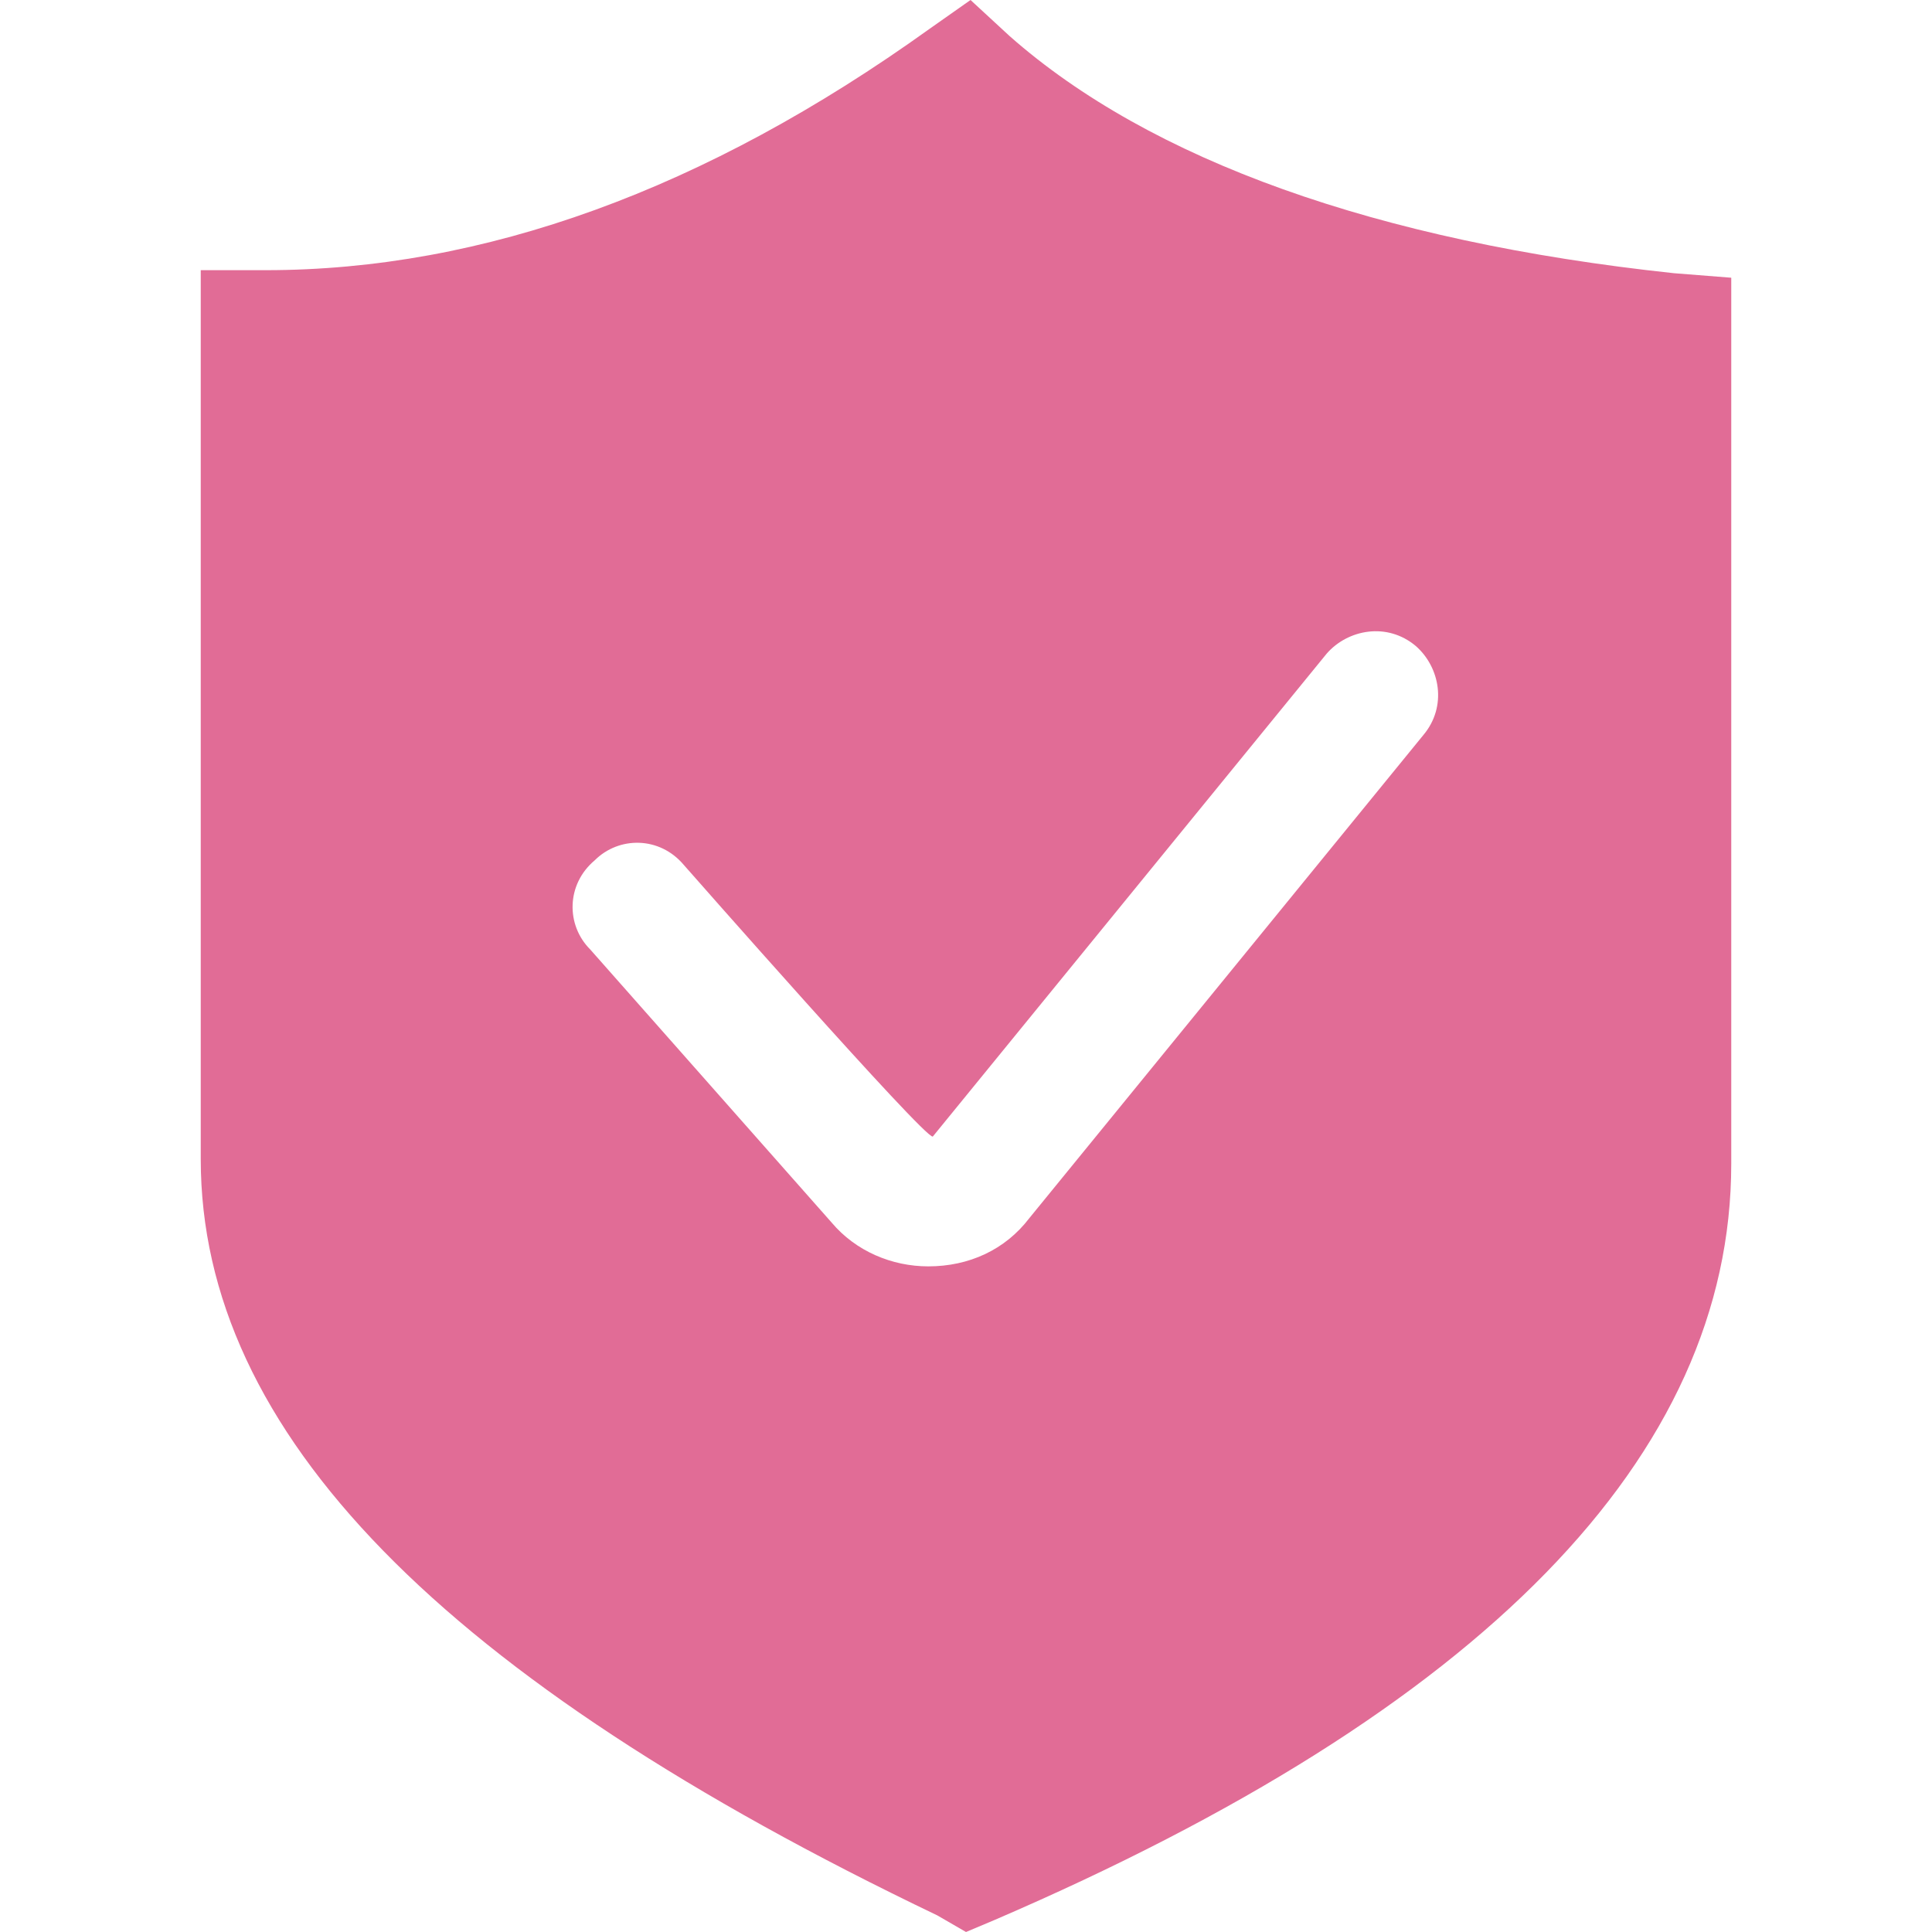
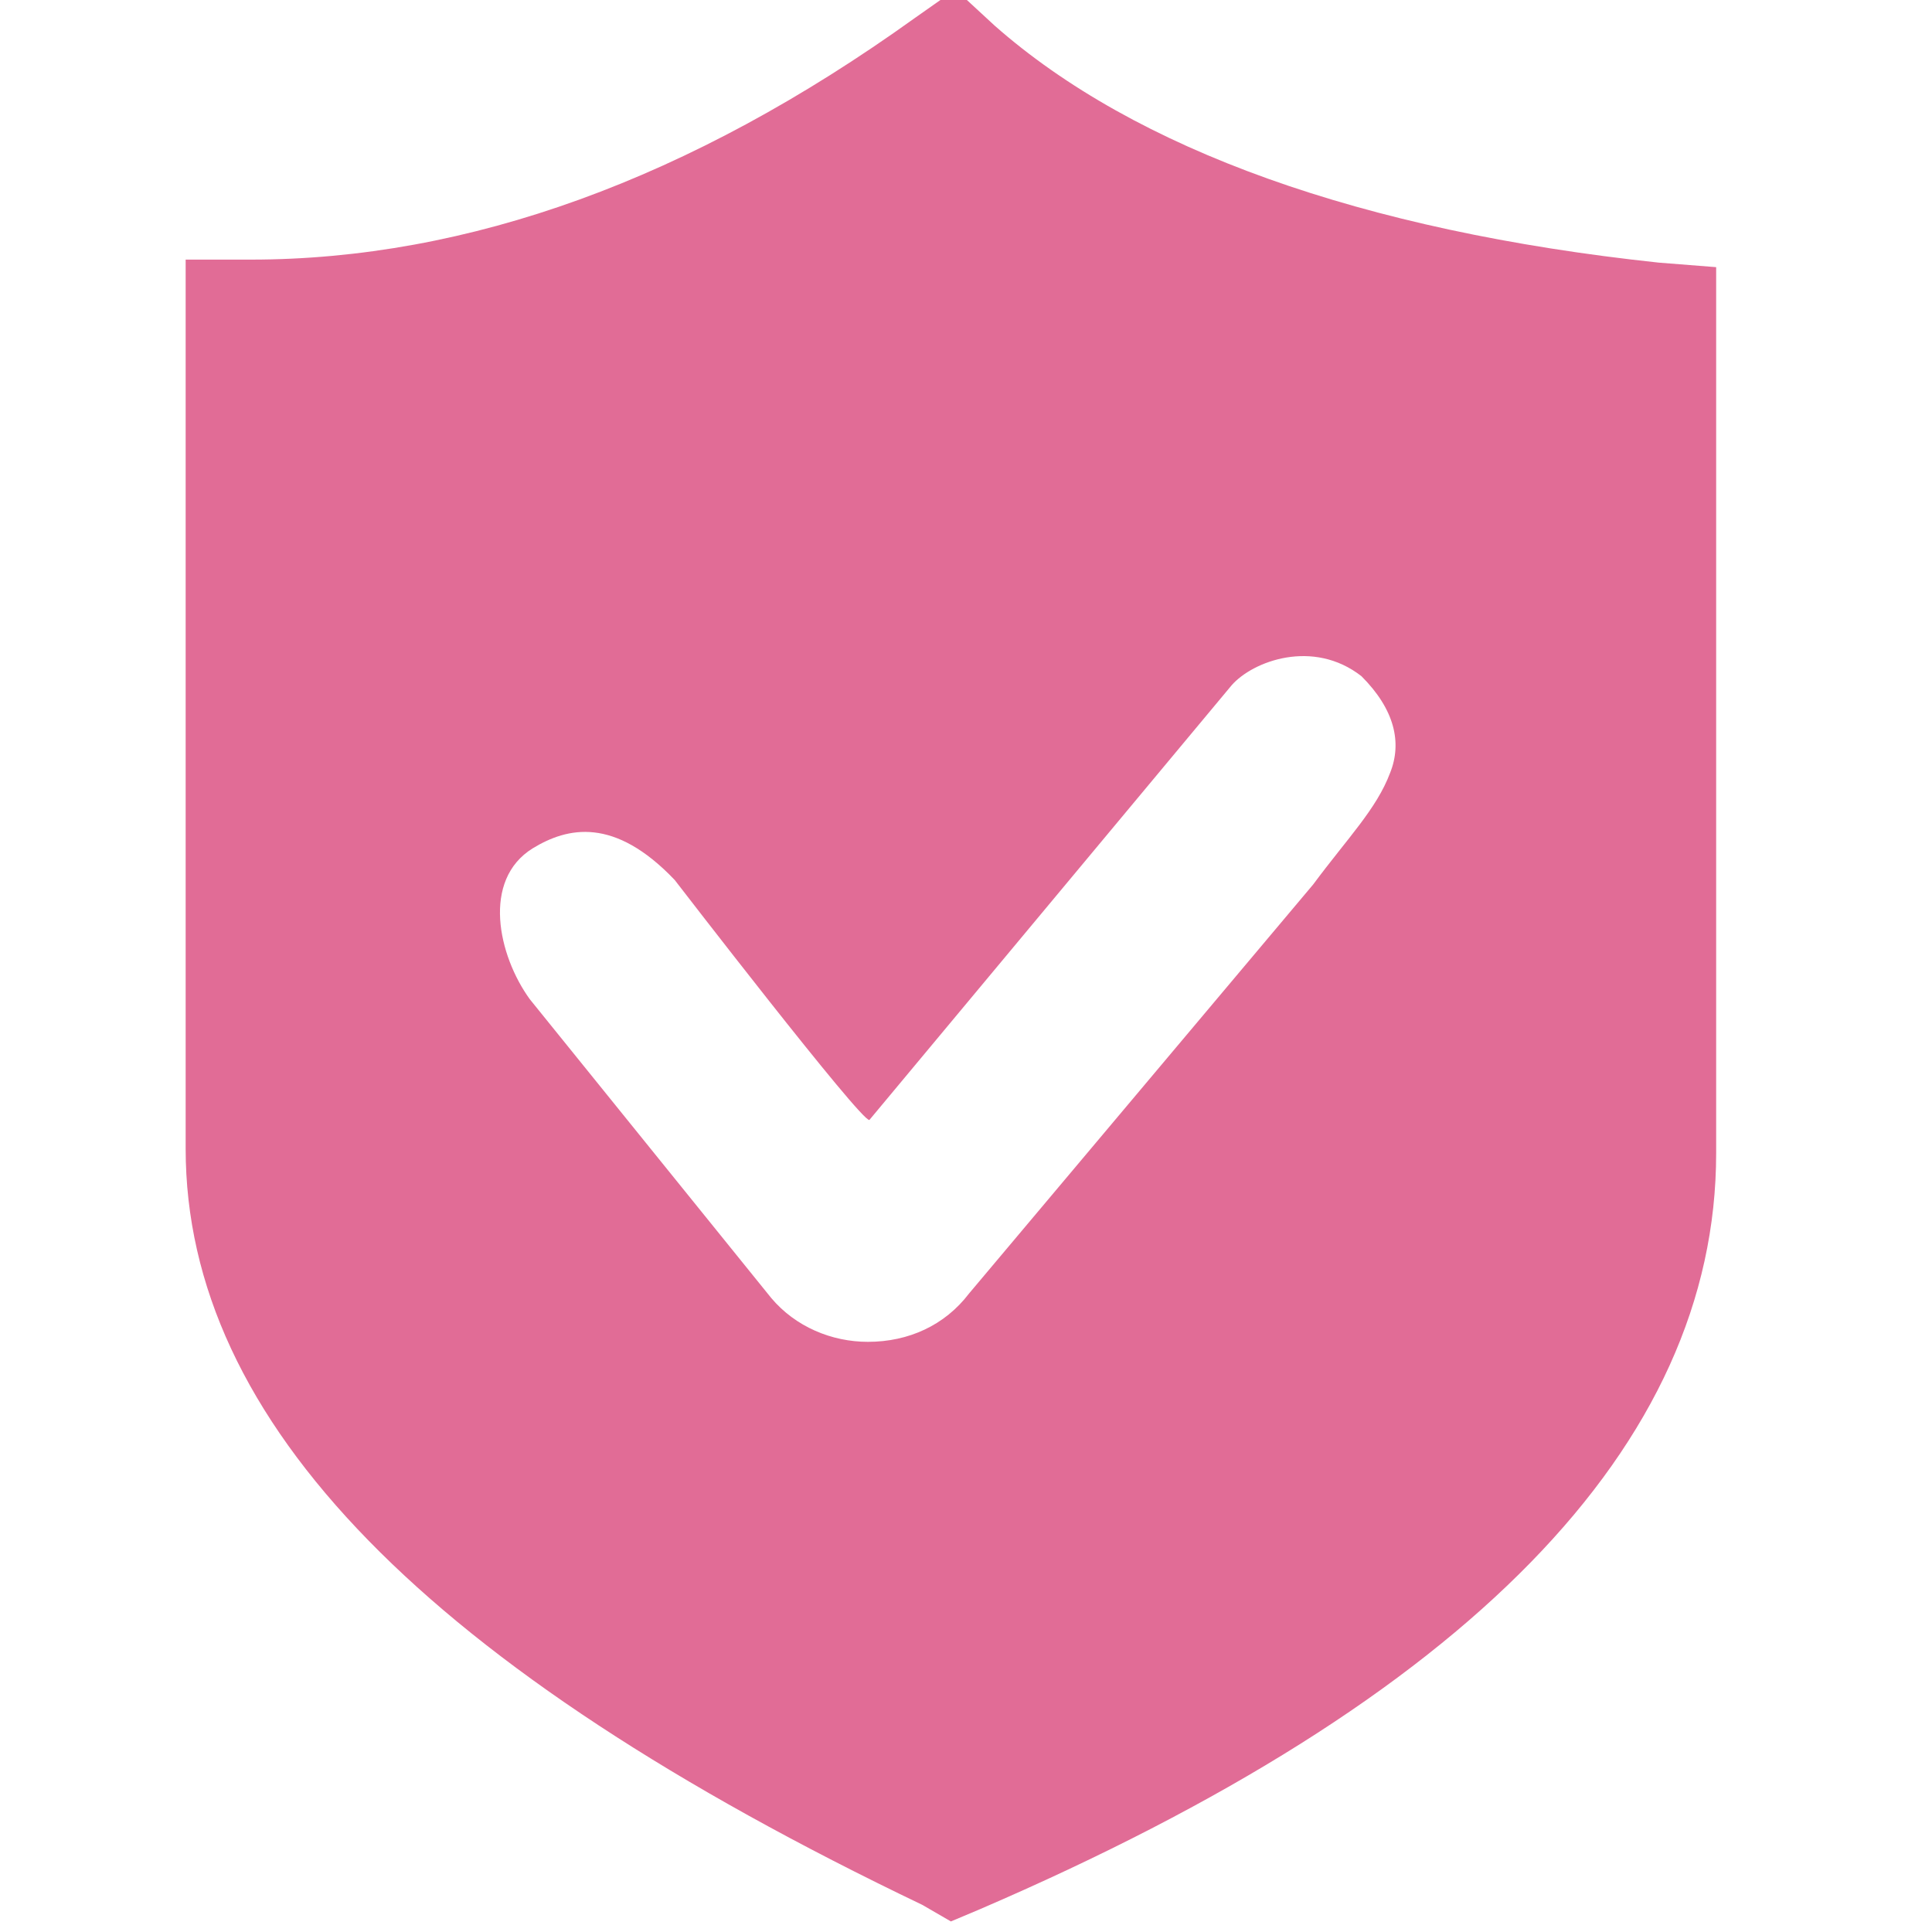
<svg xmlns="http://www.w3.org/2000/svg" version="1.1" id="Layer_1" x="0px" y="0px" viewBox="0 0 128 128" style="enable-background:new 0 0 128 128;" xml:space="preserve">
  <style type="text/css">
	.st0{fill:#E16C96;}
</style>
-   <path class="st0" d="M110.9,18.1c-19.7-2.1-34.7-7.5-44-15.7L64.3,0l-2.7,1.9c-14.9,10.7-29.6,16-44,16h-4.3v58.9  c0,18.1,16,34.4,48.8,50.1L64,128l1.9-0.8c32.3-13.9,48.8-30.7,48.8-50.1V18.4L110.9,18.1z M94.3,48.7l-26.1,32  c-1.6,2.1-4,3.2-6.7,3.2c-2.4,0-4.8-1-6.4-2.9l-16-18.1c-1.6-1.6-1.6-4.3,0.3-5.9c1.6-1.6,4.3-1.6,5.9,0.3c0,0,16,18.2,16.5,18  l26.1-32c1.4-1.6,4-2.1,5.9-0.5C95.4,44.2,95.9,46.8,94.3,48.7z" />
+   <path class="st0" d="M109.9,17.4c-19.7-2.1-34.7-7.5-44-15.7l-2.6-2.4l-2.7,1.9c-14.9,10.7-29.6,16-44,16h-4.3v58.9  c0,18.1,16,34.4,48.8,50.1l1.9,1.1l1.9-0.8c32.3-13.9,48.8-30.7,48.8-50.1V17.7L109.9,17.4z M92.1,51.2c-0.9,2.4-2.8,4.3-5.1,7.4  L64.2,85.7c-1.6,2.1-4,3.2-6.7,3.2c-2.4,0-4.8-1-6.4-2.9l-16-19.8c-2.1-2.9-3.2-7.9,0.2-10c2.3-1.4,5.4-2.1,9.4,2.1  c0,0,12.4,16.1,12.9,15.9l24-28.8c1.4-1.6,5.4-3.1,8.6-0.6C92.4,47,92.9,49.2,92.1,51.2z" />
</svg>
